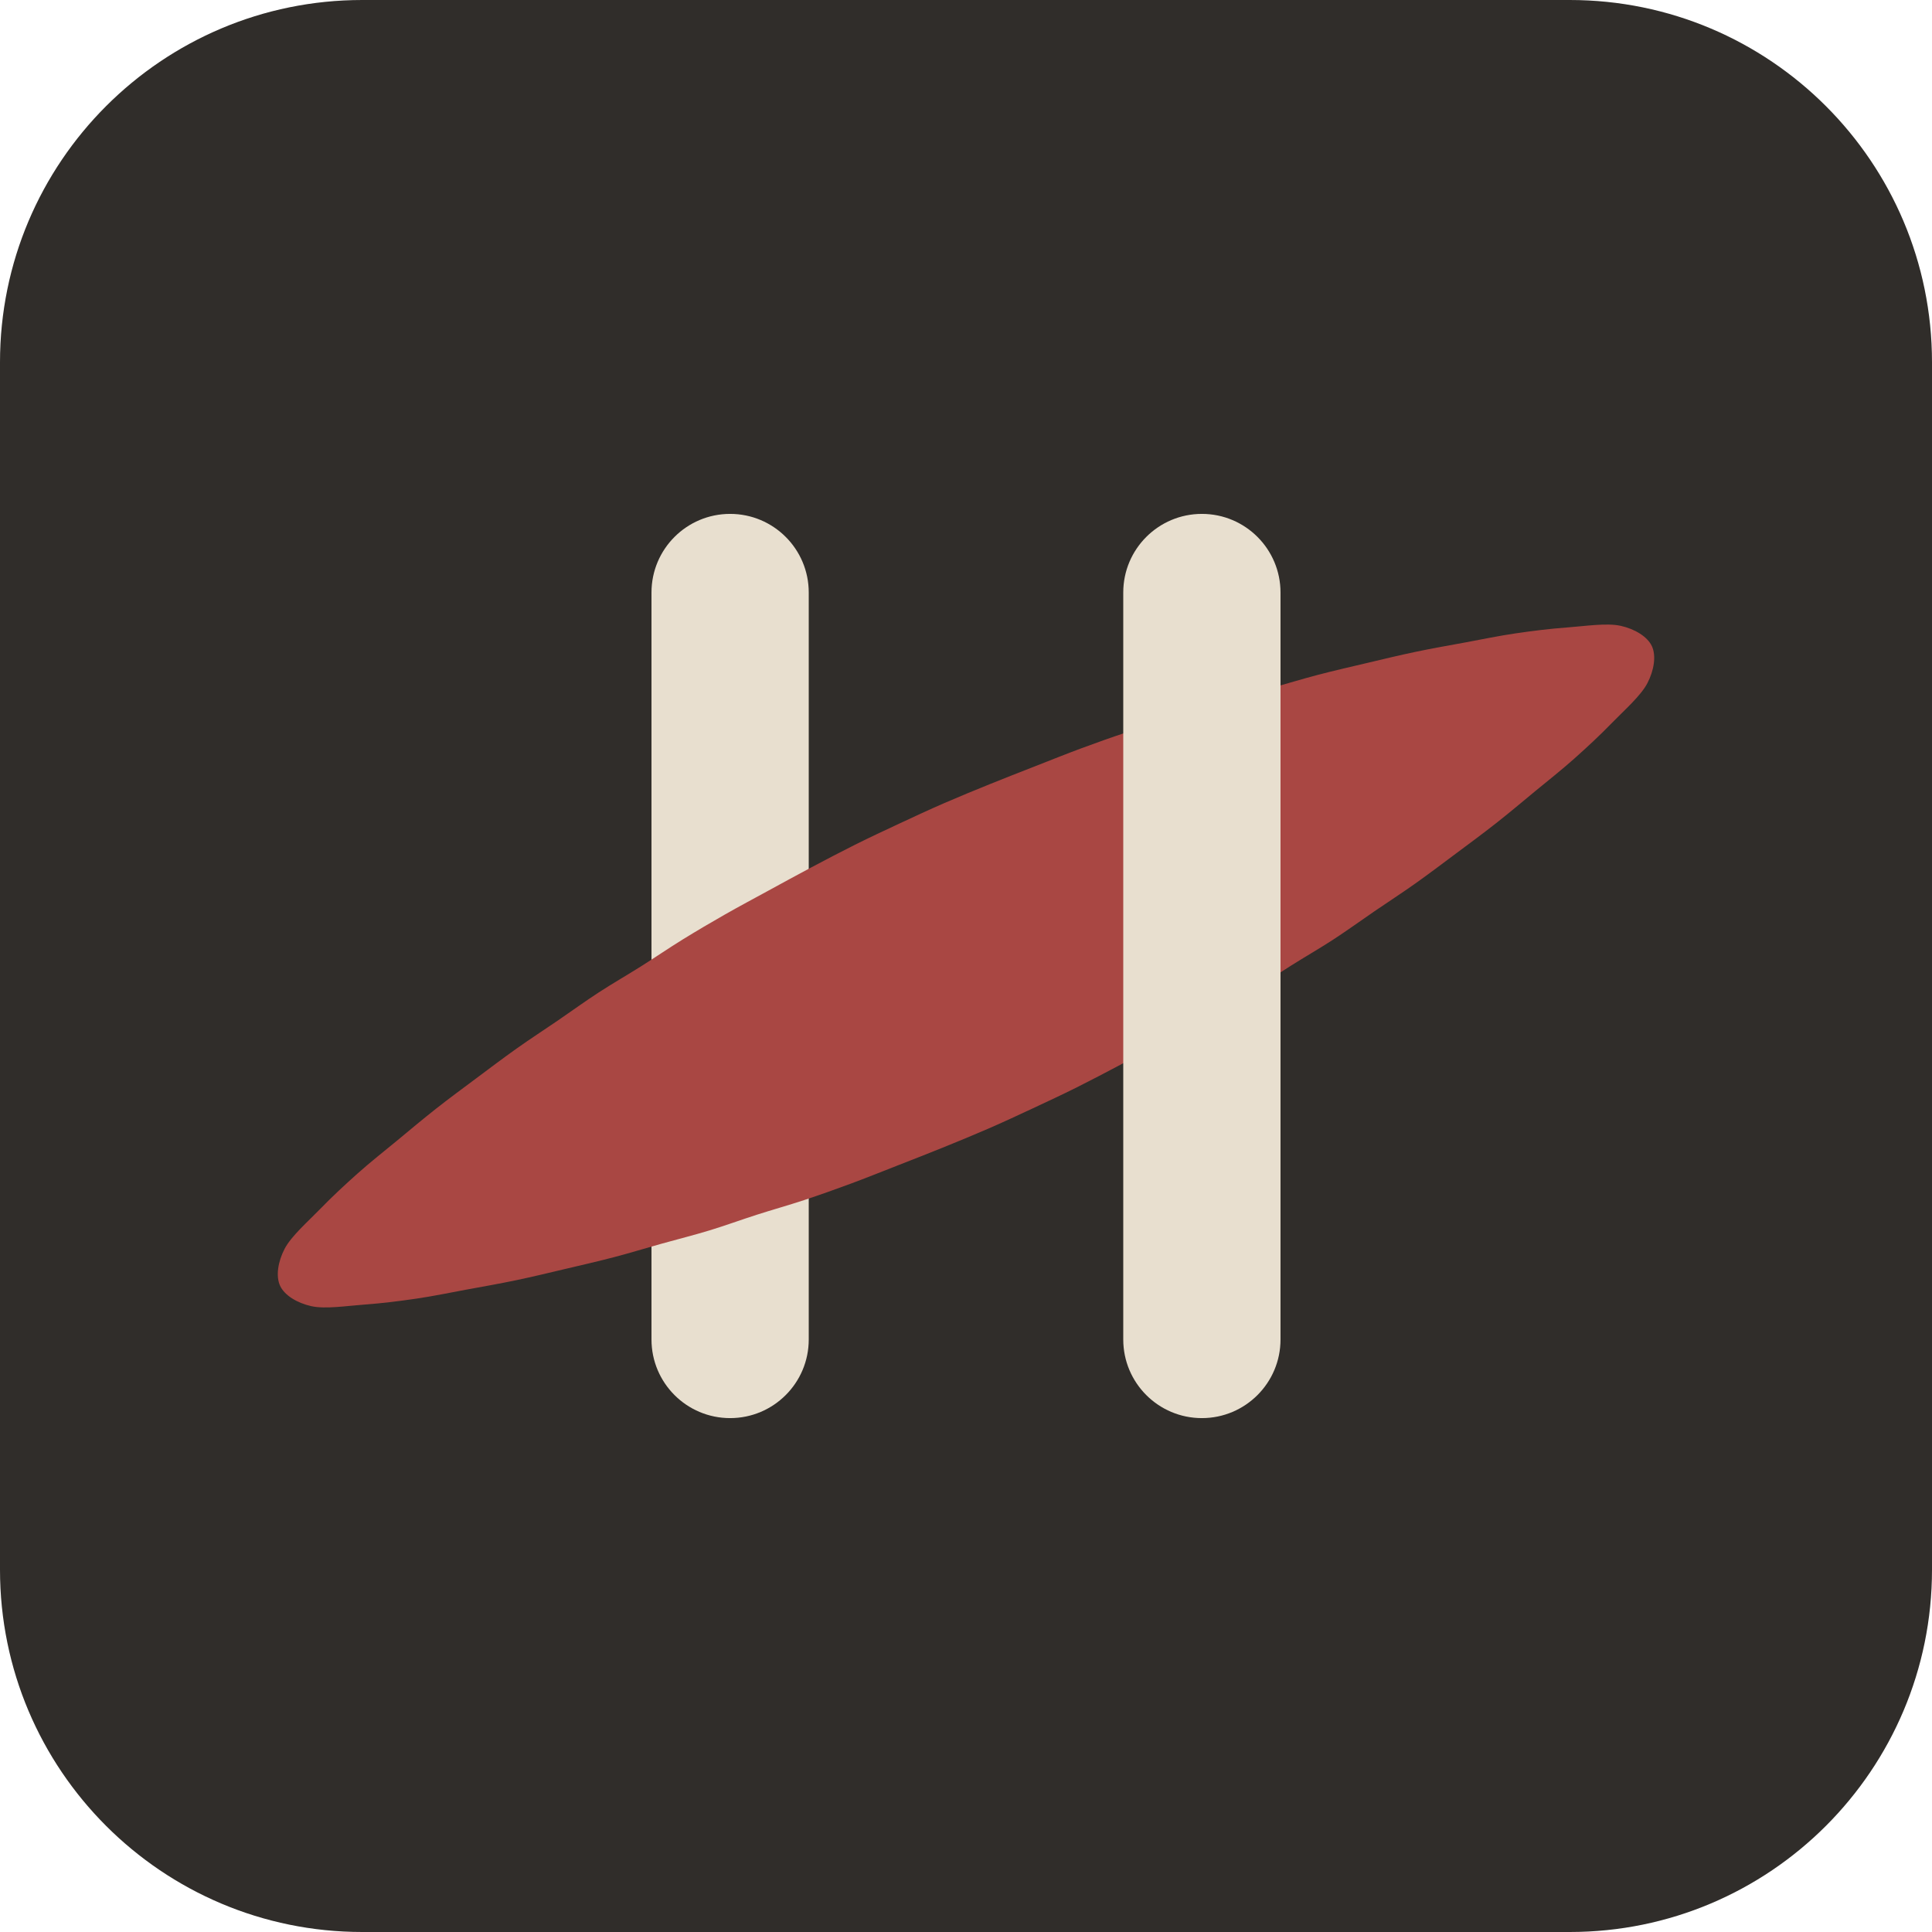
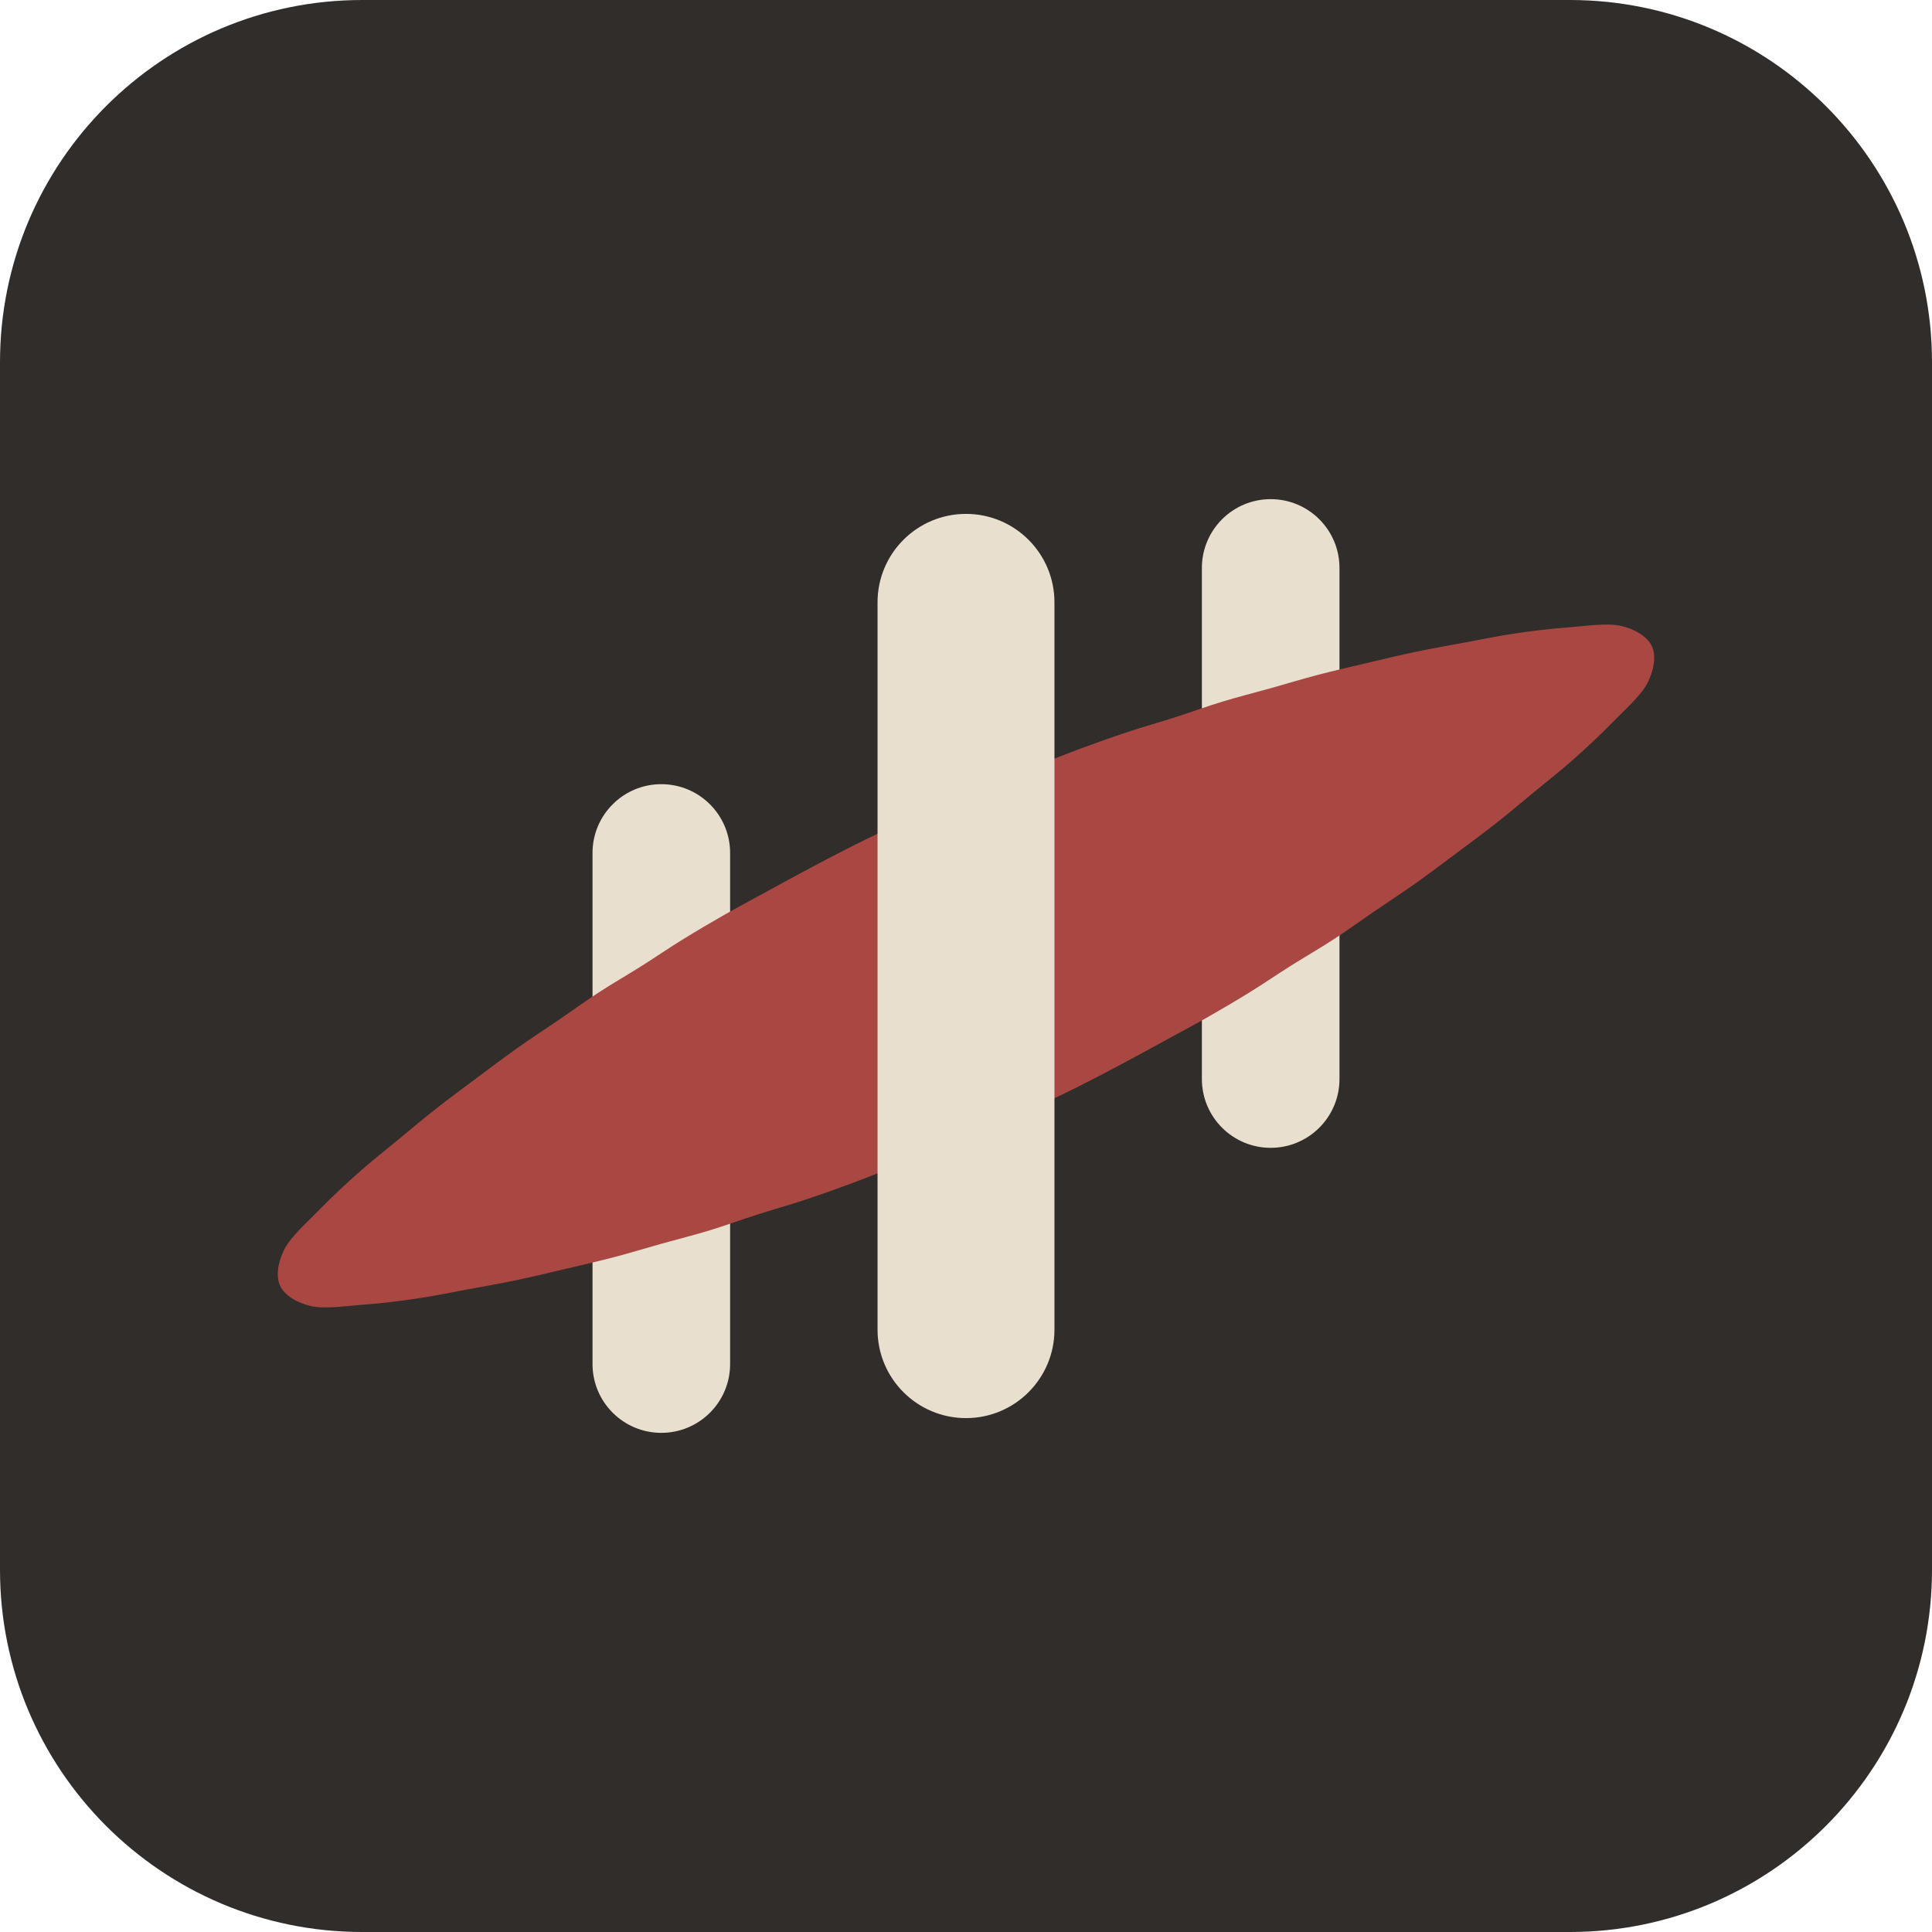
<svg xmlns="http://www.w3.org/2000/svg" width="128" height="128" viewBox="0 0 128 128">
  <rect width="128" height="128" rx="24" fill="#302D2A" />
  <svg x="8" y="8" width="112" height="112" viewBox="-172 -112 344 224">
-     <rect x="-64" y="-92" width="32" height="184" rx="16" fill="#E8DFCF" />
+     <rect x="-76" y="-37" width="28" height="132" rx="14" fill="#E8DFCF" />
+     <rect x="48" y="-95" width="28" height="132" rx="14" fill="#E8DFCF" />
    <path d="M -154 0 C -154 -2.14 -152.33 -4.64 -150 -6.43 C -147.67 -8.22 -143.33 -9.46 -140 -10.73 C -136.67 -12 -133.33 -13.07 -130 -14.07 C -126.67 -15.07 -123.33 -15.85 -120 -16.71 C -116.67 -17.58 -113.33 -18.48 -110 -19.26 C -106.67 -20.04 -103.33 -20.71 -100 -21.4 C -96.67 -22.09 -93.33 -22.81 -90 -23.42 C -86.67 -24.03 -83.33 -24.49 -80 -25.04 C -76.67 -25.59 -73.33 -26.24 -70 -26.71 C -66.67 -27.18 -63.33 -27.46 -60 -27.88 C -56.67 -28.3 -53.33 -28.86 -50 -29.25 C -46.67 -29.64 -43.33 -29.96 -40 -30.23 C -36.67 -30.5 -33.33 -30.68 -30 -30.89 C -26.67 -31.1 -23.33 -31.32 -20 -31.49 C -16.67 -31.66 -13.33 -31.82 -10 -31.91 C -6.67 -32 -3.33 -32 0 -32 C 3.33 -32 6.67 -32 10 -31.91 C 13.33 -31.82 16.67 -31.66 20 -31.49 C 23.33 -31.32 26.67 -31.1 30 -30.89 C 33.33 -30.68 36.67 -30.5 40 -30.23 C 43.33 -29.96 46.67 -29.64 50 -29.25 C 53.33 -28.86 56.67 -28.3 60 -27.88 C 63.33 -27.46 66.67 -27.18 70 -26.71 C 73.33 -26.24 76.67 -25.59 80 -25.04 C 83.33 -24.49 86.67 -24.03 90 -23.42 C 93.33 -22.81 96.67 -22.09 100 -21.4 C 103.33 -20.71 106.67 -20.04 110 -19.26 C 113.33 -18.48 116.67 -17.58 120 -16.71 C 123.33 -15.85 126.67 -15.07 130 -14.07 C 133.33 -13.07 136.67 -12 140 -10.73 C 143.33 -9.46 147.67 -8.22 150 -6.43 C 152.33 -4.64 154 -2.14 154 0 C 154 2.14 152.33 4.64 150 6.43 C 147.67 8.22 143.33 9.46 140 10.73 C 136.67 12 133.33 13.07 130 14.07 C 126.67 15.07 123.33 15.85 120 16.71 C 116.67 17.58 113.33 18.48 110 19.26 C 106.67 20.04 103.33 20.71 100 21.4 C 96.67 22.09 93.33 22.81 90 23.42 C 86.67 24.03 83.33 24.49 80 25.04 C 76.67 25.59 73.33 26.24 70 26.71 C 66.67 27.18 63.33 27.46 60 27.88 C 56.67 28.3 53.33 28.86 50 29.25 C 46.67 29.64 43.33 29.96 40 30.23 C 36.67 30.5 33.33 30.68 30 30.89 C 26.67 31.1 23.33 31.32 20 31.49 C 16.67 31.66 13.33 31.82 10 31.91 C 6.67 32 3.33 32 0 32 C -3.33 32 -6.67 32 -10 31.91 C -13.33 31.82 -16.67 31.66 -20 31.49 C -23.33 31.32 -26.67 31.1 -30 30.89 C -33.33 30.68 -36.67 30.5 -40 30.23 C -43.33 29.96 -46.67 29.64 -50 29.25 C -53.33 28.86 -56.67 28.3 -60 27.88 C -63.33 27.46 -66.67 27.18 -70 26.71 C -73.33 26.24 -76.67 25.59 -80 25.04 C -83.33 24.49 -86.67 24.03 -90 23.42 C -93.33 22.81 -96.67 22.09 -100 21.4 C -103.33 20.71 -106.67 20.04 -110 19.26 C -113.33 18.48 -116.67 17.58 -120 16.71 C -123.33 15.85 -126.67 15.07 -130 14.07 C -133.33 13.07 -136.67 12 -140 10.73 C -143.33 9.46 -147.67 8.22 -150 6.43 C -152.33 4.64 -154 2.14 -154 0 Z" transform="rotate(-25)" fill="#A94743" />
-     <rect x="32" y="-92" width="32" height="184" rx="16" fill="#E8DFCF" />
+     <rect x="-18" y="-92" width="36" height="184" rx="18" fill="#E8DFCF" />
  </svg>
</svg>
